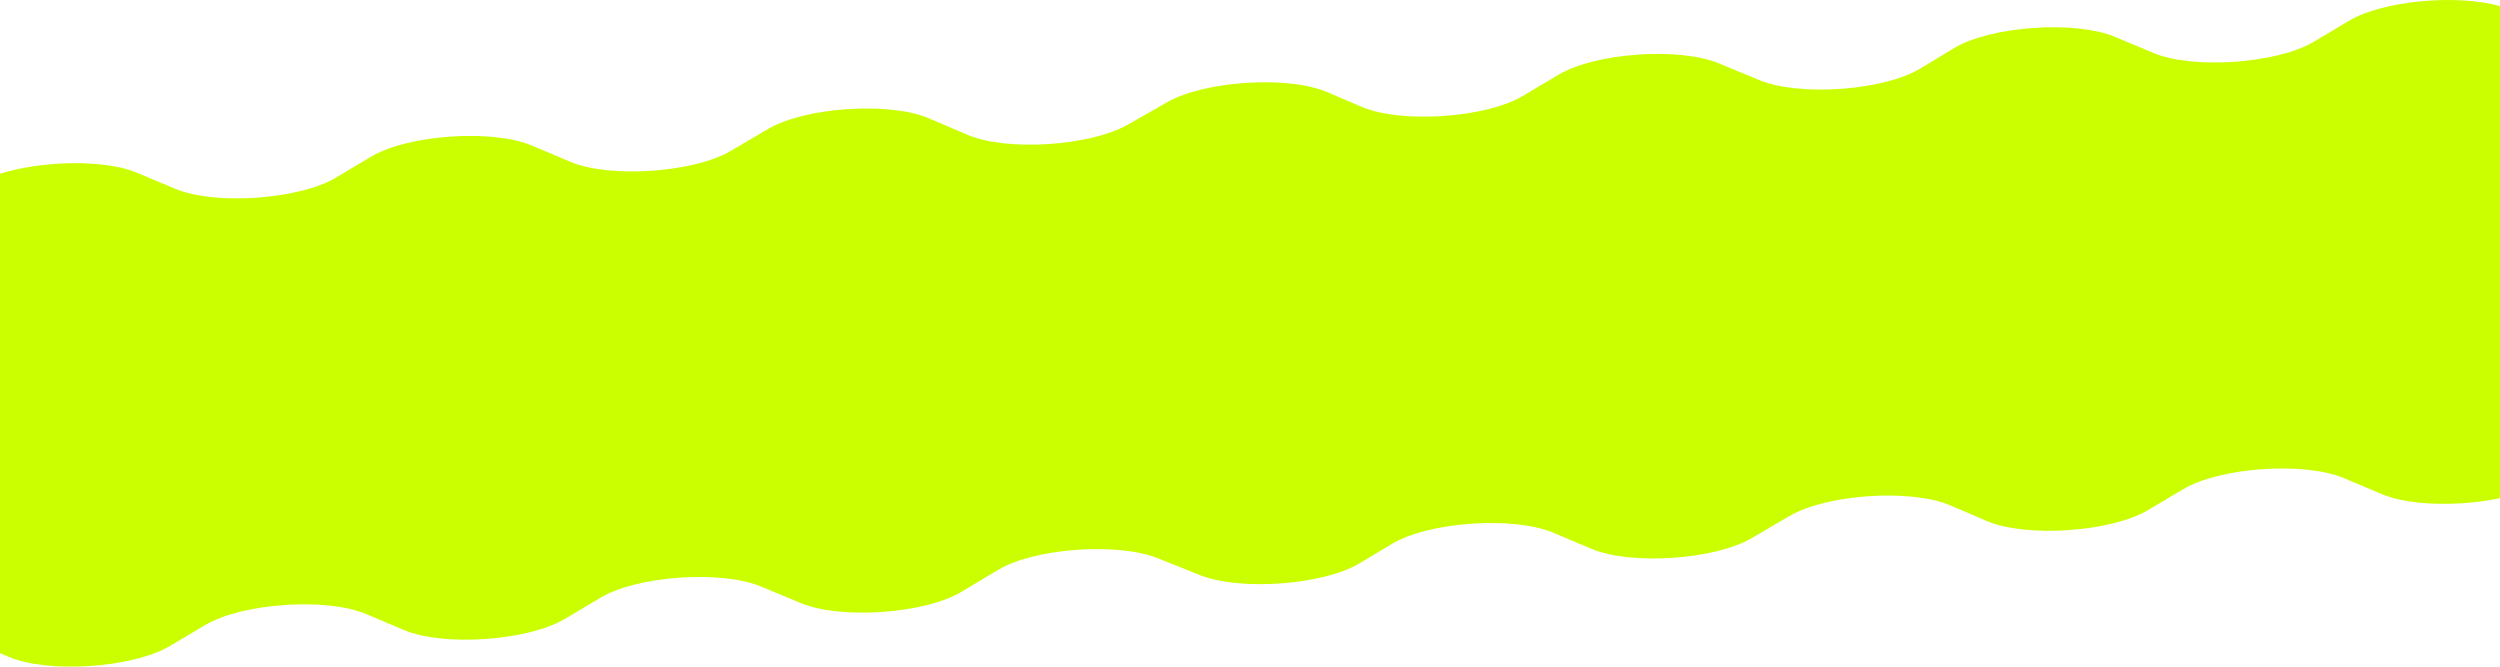
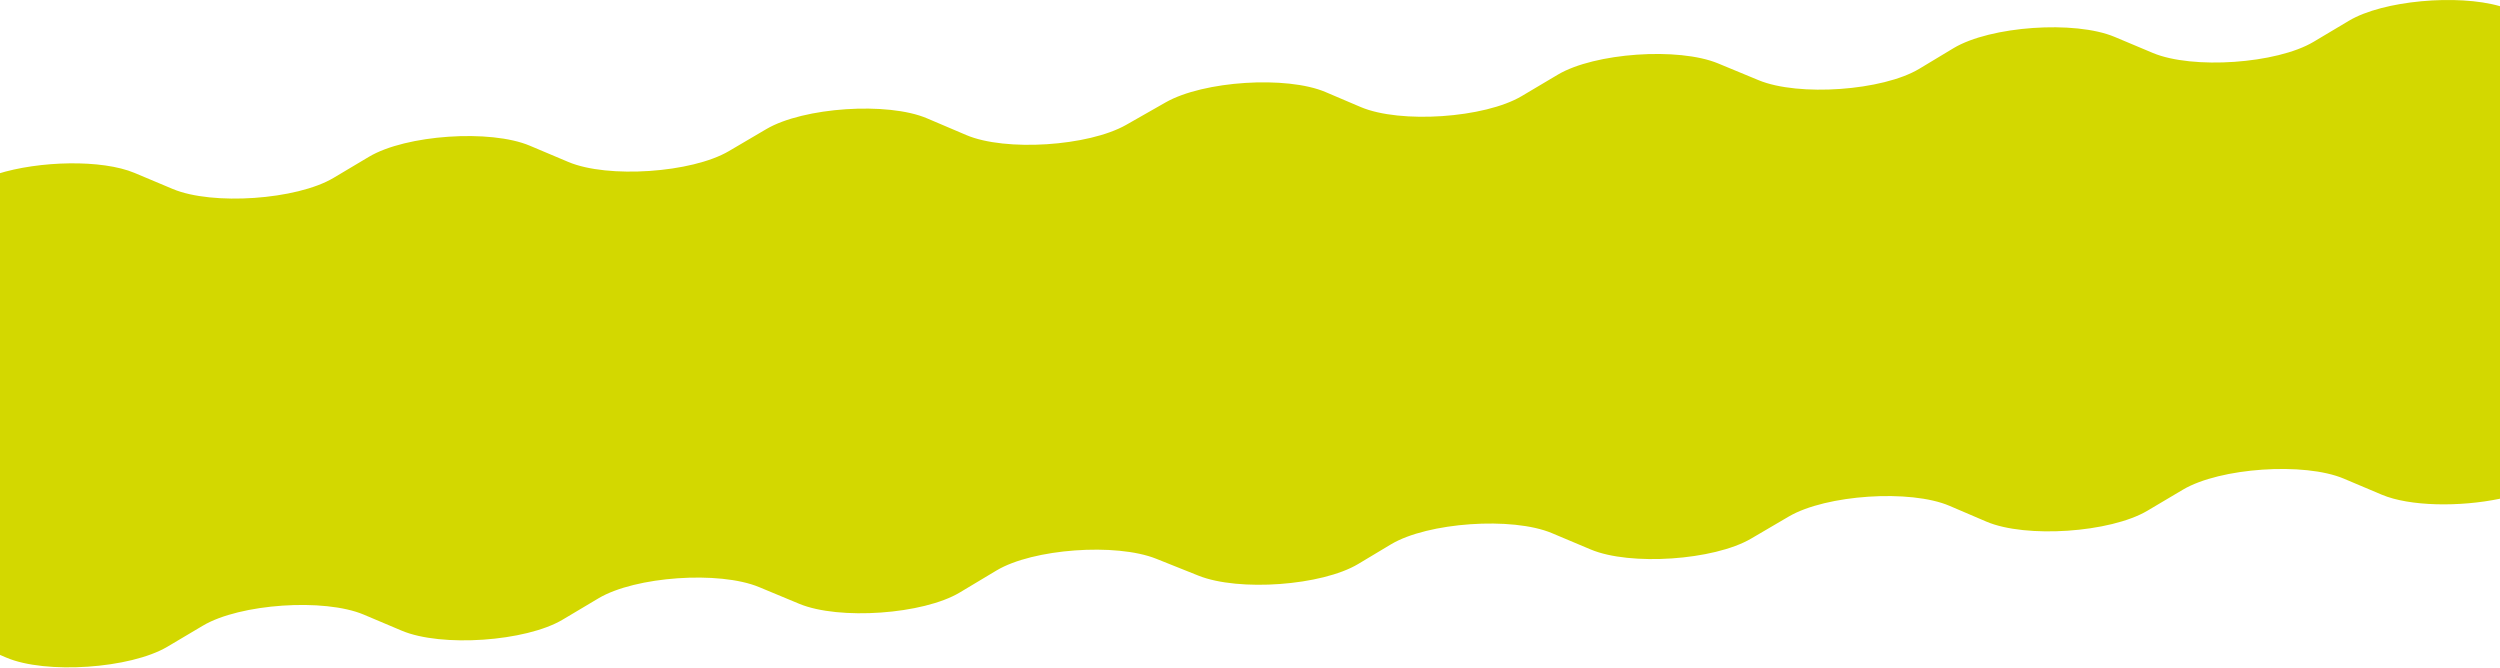
- <svg xmlns="http://www.w3.org/2000/svg" width="1920" height="512" viewBox="0 0 1920 512" fill="none">
-   <path fill-rule="evenodd" clip-rule="evenodd" d="M0 501.575V133.44C32.052 123.331 80.239 122.156 105.266 132.681L134.536 144.986C164.968 157.772 229.676 153.303 257.917 136.463L285.075 120.282C313.384 103.413 378.164 98.963 408.529 111.801L438.021 124.254C468.241 137.032 532.745 132.67 561.204 115.932L589.935 99.034C618.463 82.268 683.041 77.948 713.193 90.777L743.419 103.648C773.282 116.357 837.099 112.253 866.069 95.76L896.327 78.524C925.297 62.031 989.114 57.928 1018.98 70.636L1045.93 82.118C1076.23 95.007 1141.08 90.599 1169.46 73.725L1197.17 57.272C1225.34 40.53 1289.7 36.015 1320.19 48.681L1351.19 61.522C1381.83 74.224 1446.46 69.643 1474.49 52.771L1500.75 36.955C1528.92 20.026 1593.83 15.473 1624.34 28.301L1653.61 40.606C1684.04 53.392 1748.75 48.924 1776.99 32.083L1804.14 15.902C1830.27 0.333 1887.47 -4.657 1920 4.759V382.609C1889.22 389.035 1850.71 388.577 1829.31 379.527L1800.18 367.212C1769.82 354.398 1705.17 358.815 1676.79 375.642L1649.49 391.833C1621.04 408.688 1556.05 413.083 1525.89 400.161L1497.69 388.086C1467.6 375.206 1402.96 379.507 1374.36 396.278L1345.42 413.237C1316.96 429.929 1252.59 434.28 1222.38 421.549L1192.67 409.04C1162.24 396.23 1097.32 400.737 1069.15 417.619L1044.03 432.678C1016.2 449.35 952.424 454.012 921.456 441.637L889.11 428.701C858.143 416.326 794.364 420.988 766.535 437.66L738.368 454.542C710.338 471.368 645.706 475.925 615.139 463.218L584.352 450.409C553.786 437.725 489.362 442.221 461.188 459.01L433.691 475.379C405.382 492.247 340.601 496.698 310.236 483.86L281.106 471.545C250.743 458.731 186.102 463.148 157.719 479.975L130.421 496.166C101.97 513.021 36.974 517.416 6.815 504.494L0 501.575Z" fill="#CBFF00" />
+ <svg xmlns="http://www.w3.org/2000/svg" width="1918" height="512" viewBox="0 0 1918 512" fill="none">
+   <path fill-rule="evenodd" clip-rule="evenodd" d="M-2 501.575V133.44C30.052 123.331 78.239 122.156 103.266 132.681L132.536 144.986C162.968 157.772 227.676 153.303 255.917 136.463L283.075 120.282C311.384 103.413 376.164 98.963 406.529 111.801L436.021 124.254C466.241 137.032 530.745 132.67 559.204 115.932L587.935 99.034C616.463 82.268 681.041 77.948 711.193 90.777L741.419 103.648C771.282 116.357 835.099 112.253 864.069 95.76L894.327 78.524C923.297 62.031 987.114 57.928 1016.98 70.636L1043.93 82.118C1074.23 95.007 1139.08 90.599 1167.46 73.725L1195.17 57.272C1223.34 40.53 1287.7 36.015 1318.19 48.681L1349.19 61.522C1379.83 74.224 1444.46 69.643 1472.49 52.771L1498.75 36.955C1526.92 20.026 1591.83 15.473 1622.34 28.301L1651.61 40.606C1682.04 53.392 1746.75 48.924 1774.99 32.083L1802.14 15.902C1828.27 0.333 1885.47 -4.657 1918 4.759V382.609C1887.22 389.035 1848.71 388.577 1827.31 379.527L1798.18 367.212C1767.82 354.398 1703.17 358.815 1674.79 375.642L1647.49 391.833C1619.04 408.688 1554.05 413.083 1523.89 400.161L1495.69 388.086C1465.6 375.206 1400.96 379.507 1372.36 396.278L1343.42 413.237C1314.96 429.929 1250.59 434.28 1220.38 421.549L1190.67 409.04C1160.24 396.23 1095.32 400.737 1067.15 417.619L1042.03 432.678C1014.2 449.35 950.424 454.012 919.456 441.637L887.11 428.701C856.143 416.326 792.364 420.988 764.535 437.66L736.368 454.542C708.338 471.368 643.706 475.925 613.139 463.218L582.352 450.409C551.786 437.725 487.362 442.221 459.188 459.01L431.691 475.379C403.382 492.247 338.601 496.698 308.236 483.86L279.106 471.545C248.743 458.731 184.102 463.148 155.719 479.975L128.421 496.166C99.969 513.021 34.974 517.416 4.815 504.494L-2 501.575Z" fill="#D3D800" />
</svg>
